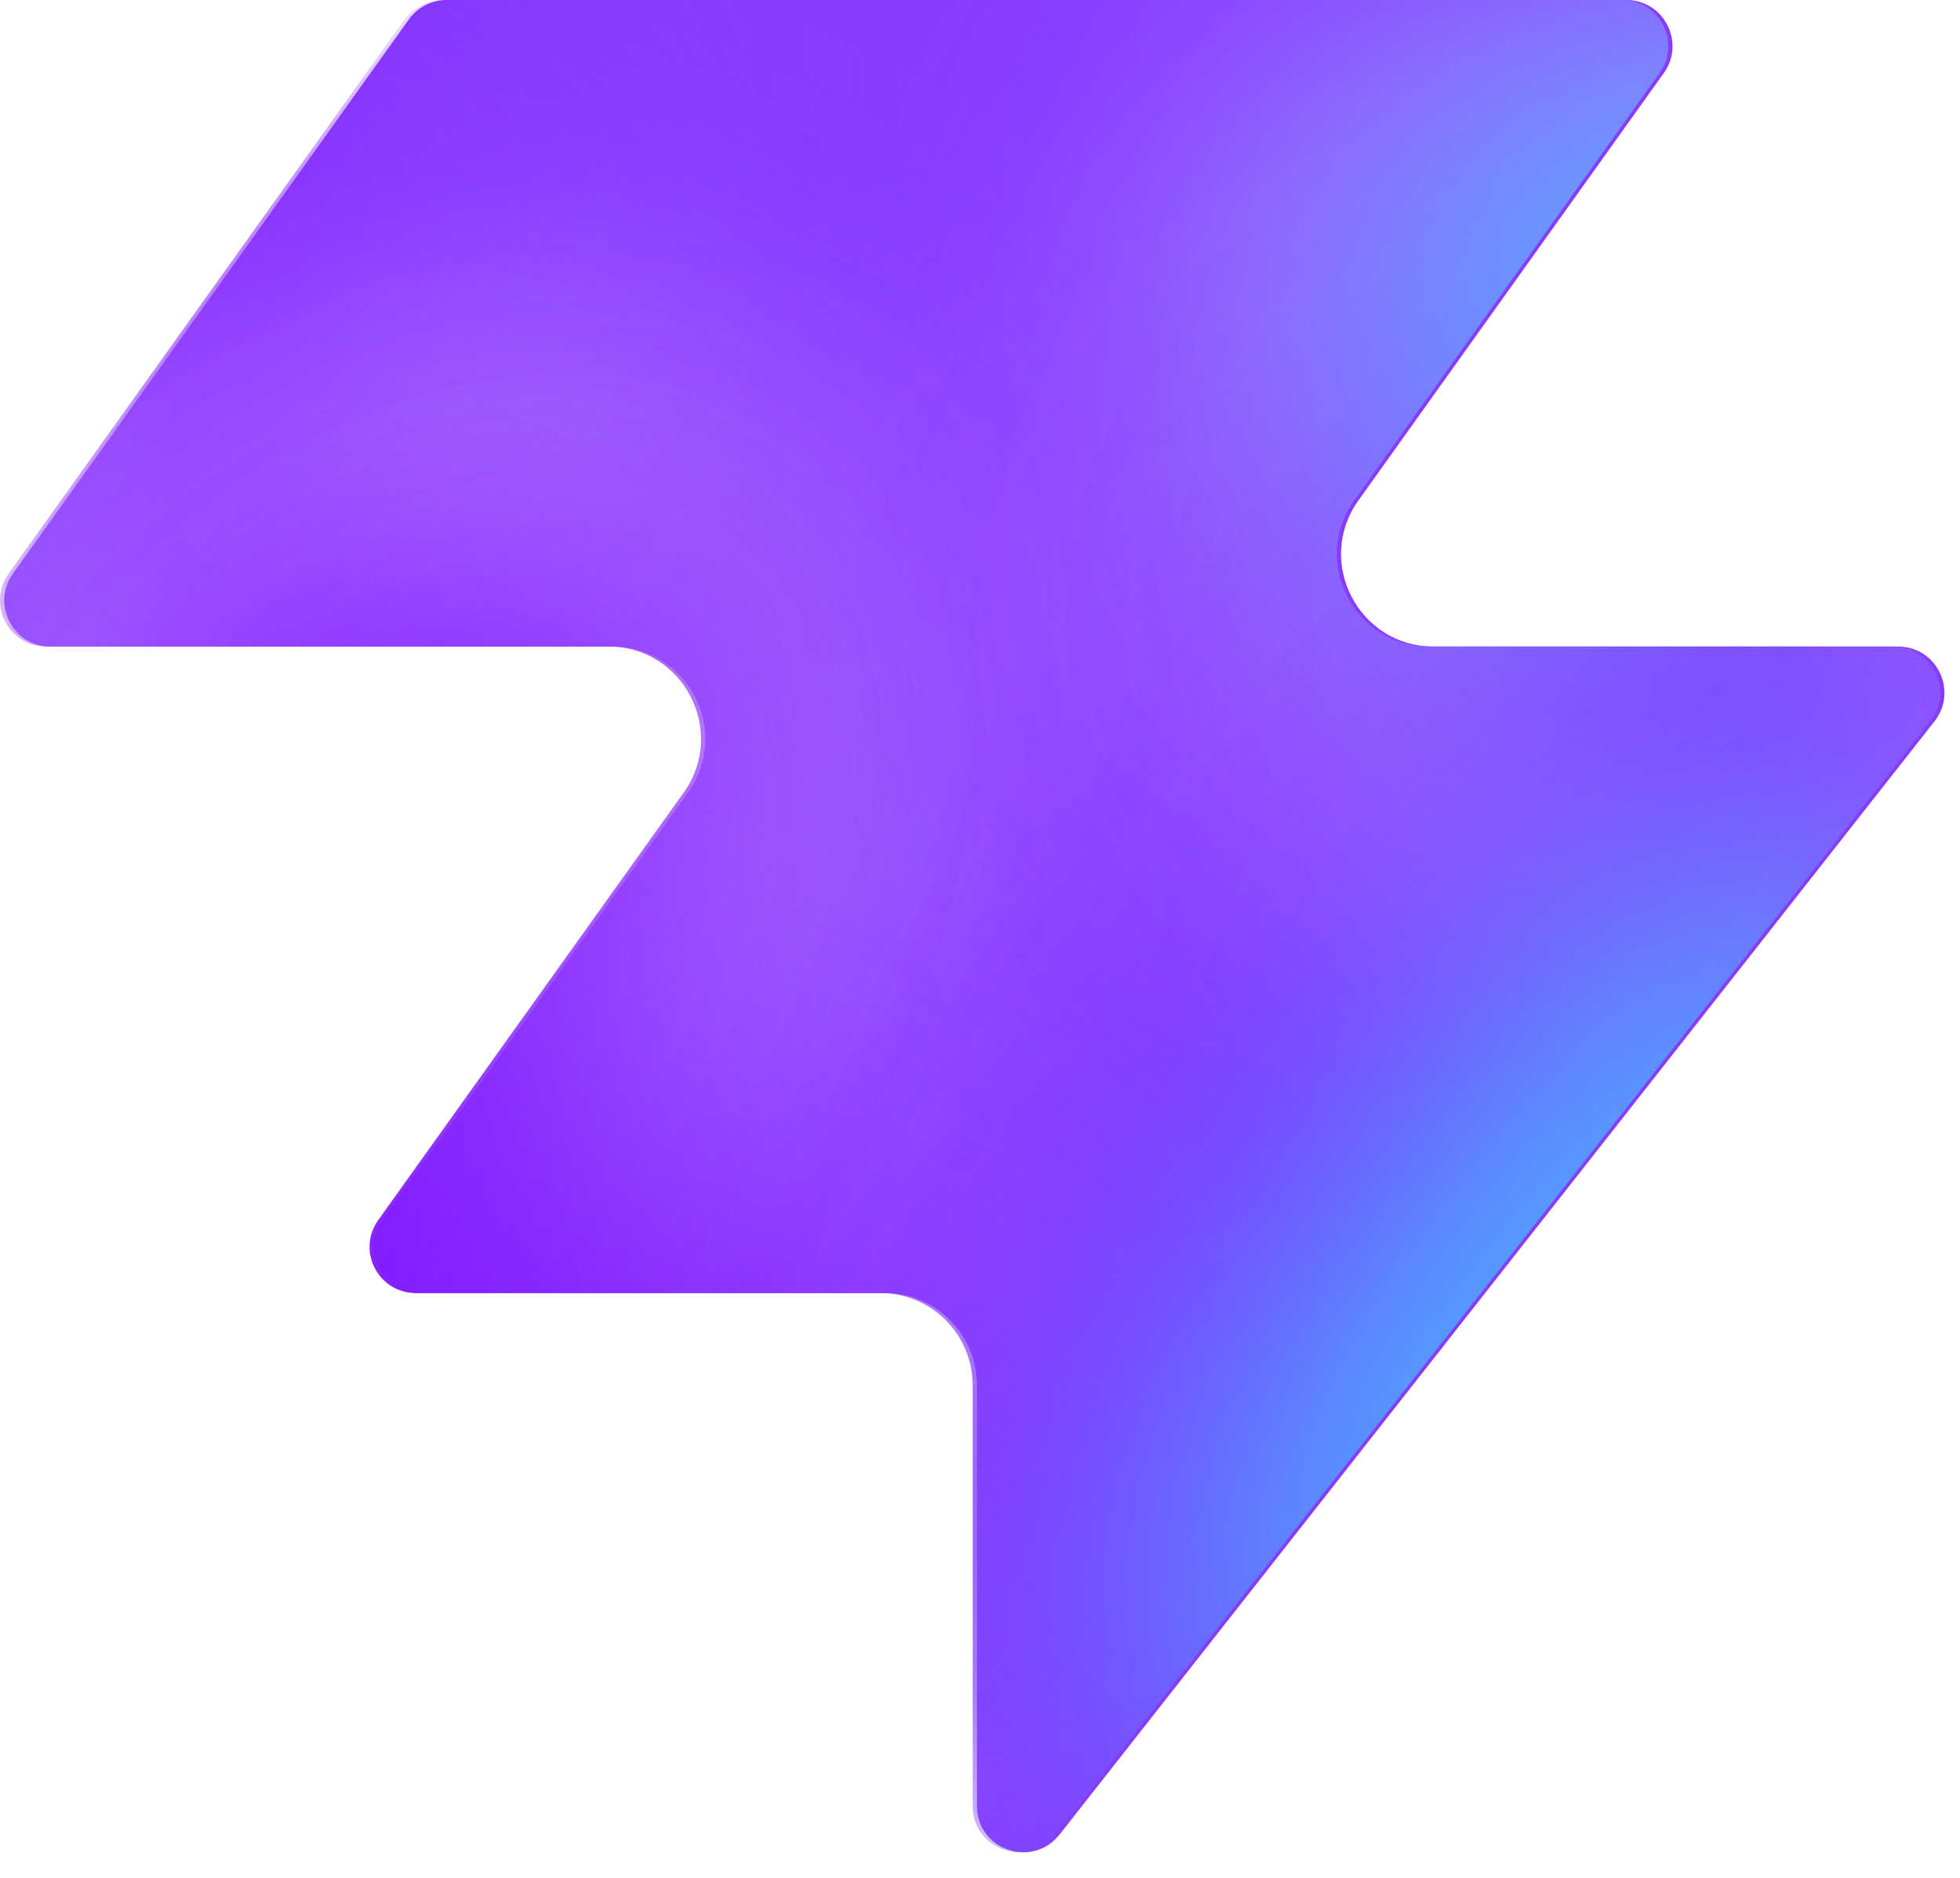
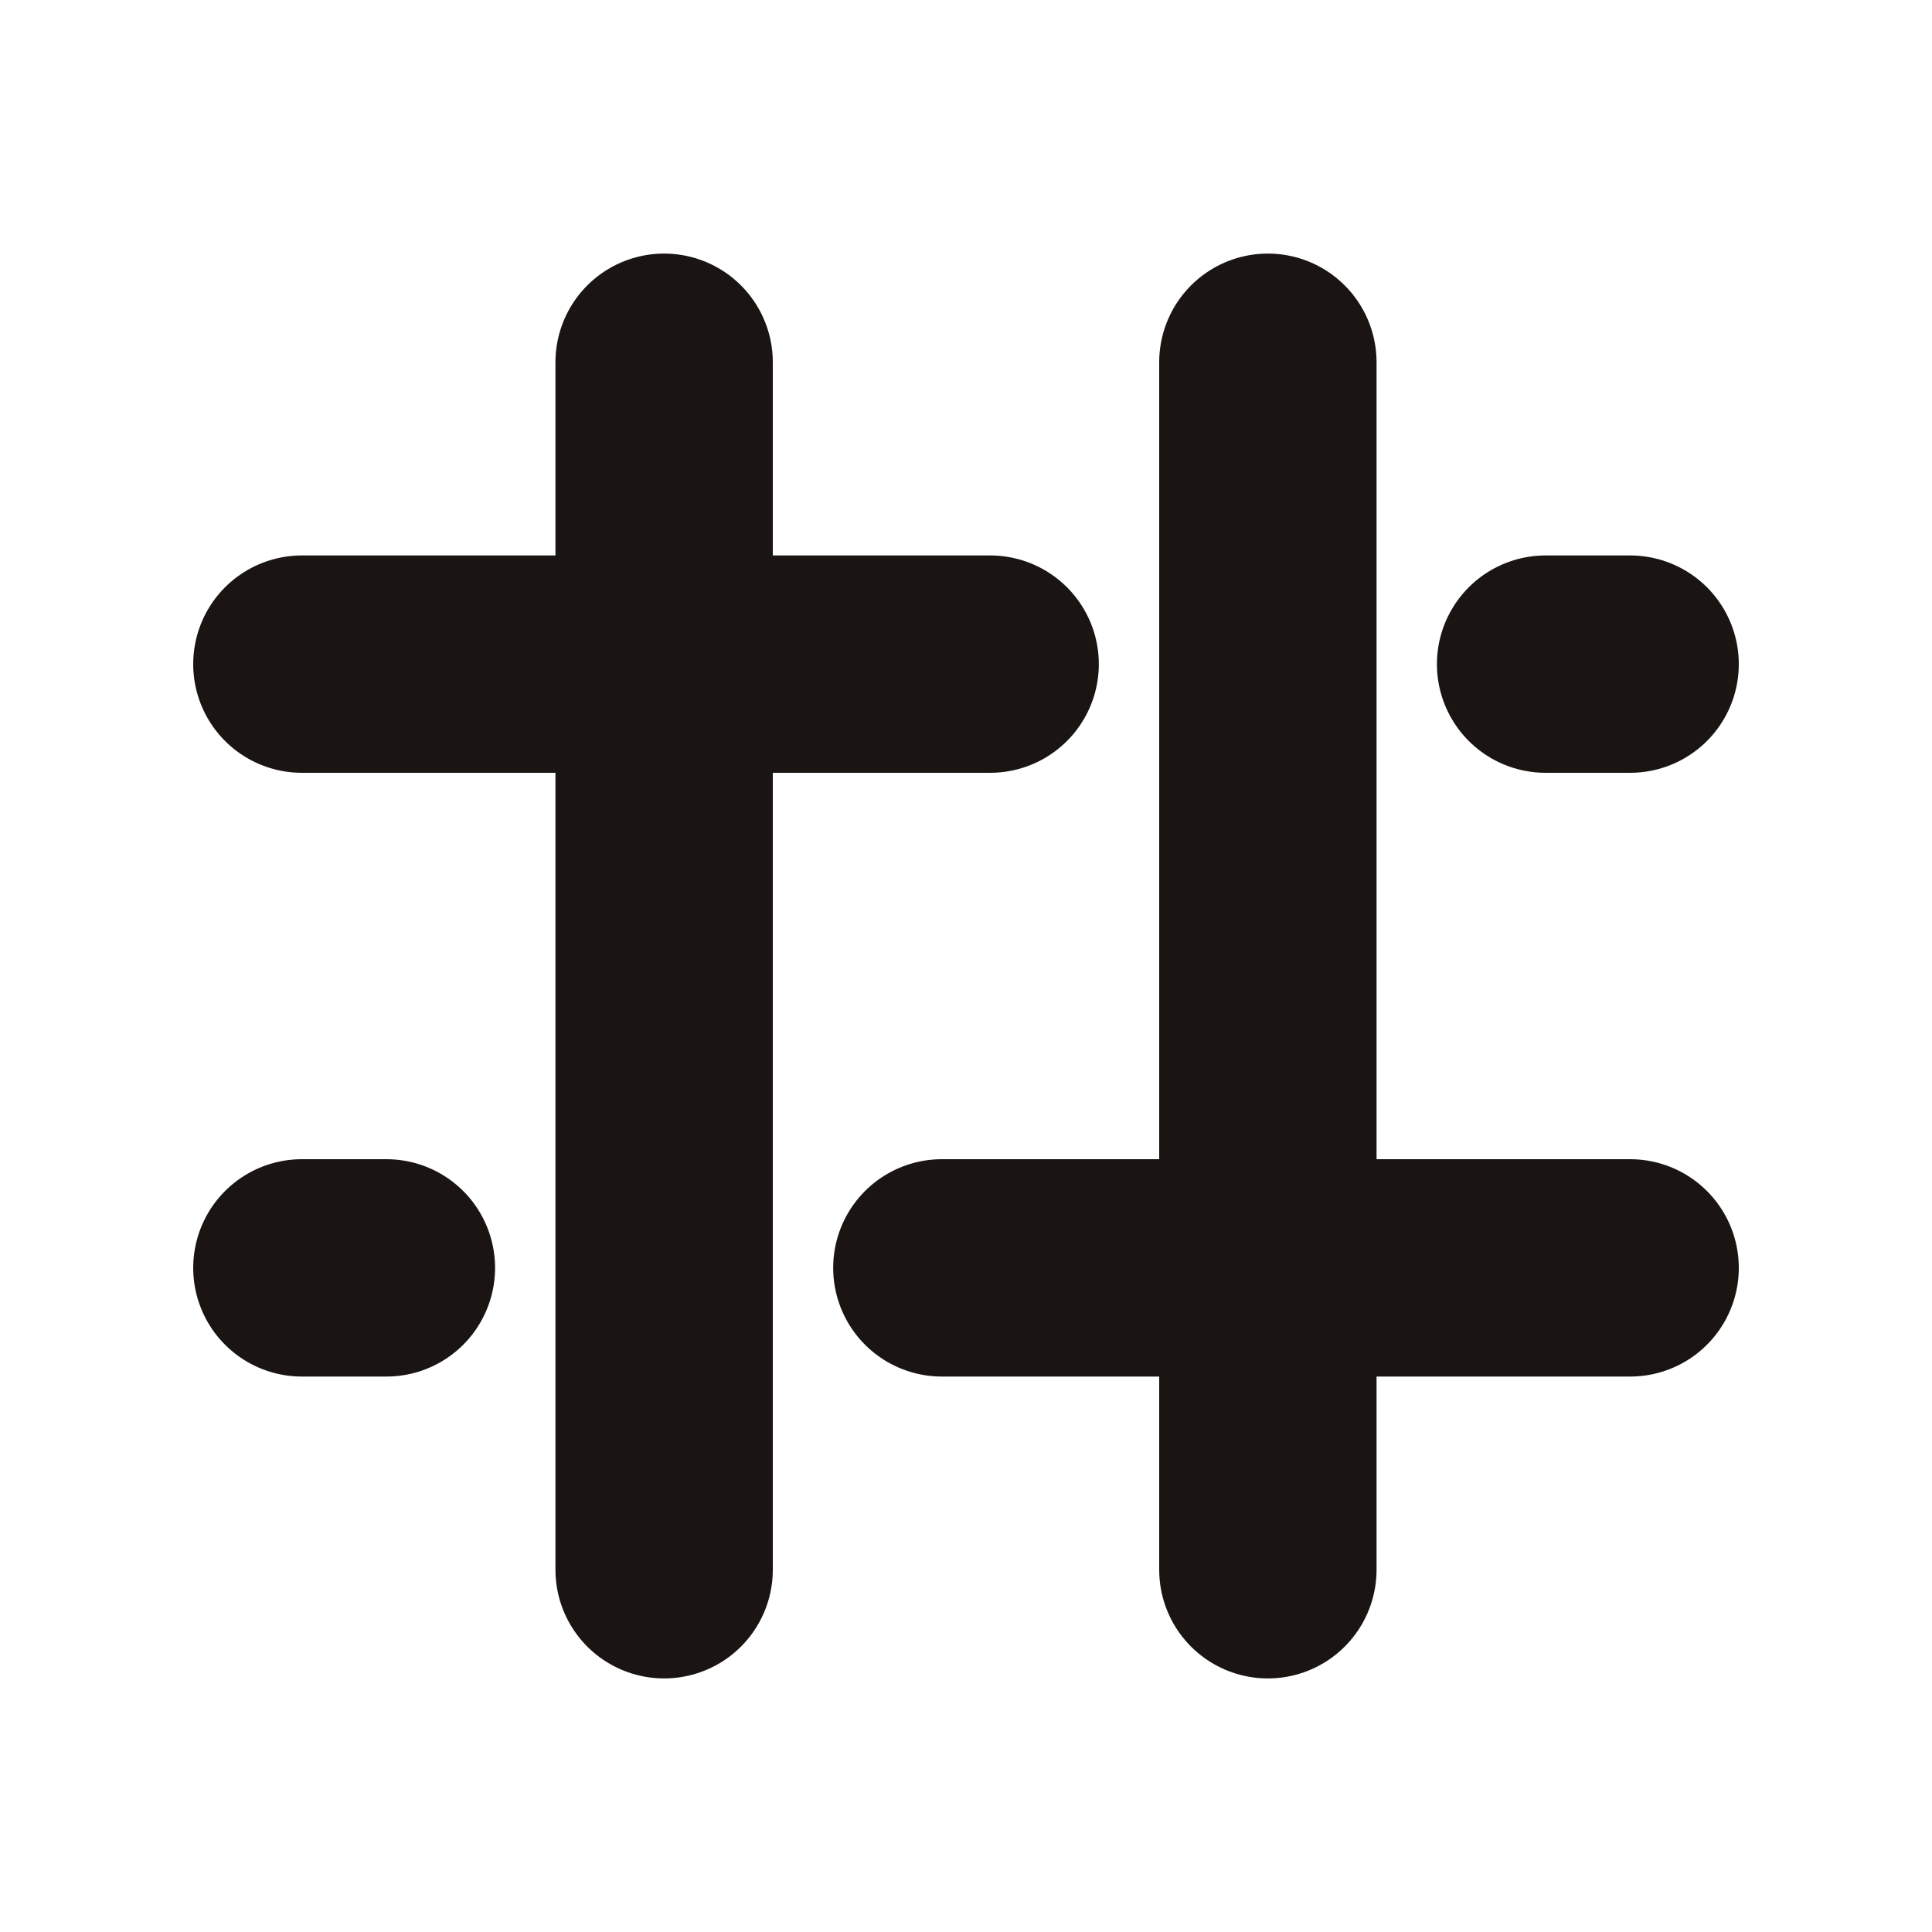
- <svg xmlns="http://www.w3.org/2000/svg" width="48" height="46" fill="none" viewBox="0 0 48 46">
-   <path fill="#863bff" d="M25.946 44.938c-.664.845-2.021.375-2.021-.698V33.937a2.26 2.26 0 0 0-2.262-2.262H10.287c-.92 0-1.456-1.04-.92-1.788l7.48-10.471c1.07-1.497 0-3.578-1.842-3.578H1.237c-.92 0-1.456-1.04-.92-1.788L10.013.474c.214-.297.556-.474.92-.474h28.894c.92 0 1.456 1.04.92 1.788l-7.48 10.471c-1.07 1.498 0 3.579 1.842 3.579h11.377c.943 0 1.473 1.088.89 1.83L25.947 44.94z" style="fill:#863bff;fill:color(display-p3 .525 .23 1);fill-opacity:1" />
-   <mask id="a" width="48" height="46" x="0" y="0" maskUnits="userSpaceOnUse" style="mask-type:alpha">
-     <path fill="#000" d="M25.842 44.938c-.664.844-2.021.375-2.021-.698V33.937a2.26 2.26 0 0 0-2.262-2.262H10.183c-.92 0-1.456-1.04-.92-1.788l7.48-10.471c1.07-1.498 0-3.579-1.842-3.579H1.133c-.92 0-1.456-1.04-.92-1.787L9.91.473c.214-.297.556-.474.92-.474h28.894c.92 0 1.456 1.04.92 1.788l-7.48 10.471c-1.07 1.498 0 3.578 1.842 3.578h11.377c.943 0 1.473 1.088.89 1.832L25.843 44.94z" style="fill:#000;fill-opacity:1" />
-   </mask>
-   <g mask="url(#a)">
-     <g filter="url(#b)">
-       <ellipse cx="5.508" cy="14.704" fill="#ede6ff" rx="5.508" ry="14.704" style="fill:#ede6ff;fill:color(display-p3 .927 .903 1);fill-opacity:1" transform="matrix(.00324 1 1 -.00324 -4.47 31.516)" />
-     </g>
-     <g filter="url(#c)">
-       <ellipse cx="10.399" cy="29.851" fill="#ede6ff" rx="10.399" ry="29.851" style="fill:#ede6ff;fill:color(display-p3 .927 .903 1);fill-opacity:1" transform="matrix(.00324 1 1 -.00324 -39.328 7.883)" />
-     </g>
-     <g filter="url(#d)">
-       <ellipse cx="5.508" cy="30.487" fill="#7e14ff" rx="5.508" ry="30.487" style="fill:#7e14ff;fill:color(display-p3 .492 .077 1);fill-opacity:1" transform="rotate(89.814 -25.913 -14.639)scale(1 -1)" />
-     </g>
-     <g filter="url(#e)">
-       <ellipse cx="5.508" cy="30.599" fill="#7e14ff" rx="5.508" ry="30.599" style="fill:#7e14ff;fill:color(display-p3 .492 .077 1);fill-opacity:1" transform="rotate(89.814 -32.644 -3.334)scale(1 -1)" />
-     </g>
-     <g filter="url(#f)">
-       <ellipse cx="5.508" cy="30.599" fill="#7e14ff" rx="5.508" ry="30.599" style="fill:#7e14ff;fill:color(display-p3 .492 .077 1);fill-opacity:1" transform="matrix(.00324 1 1 -.00324 -34.34 30.47)" />
-     </g>
-     <g filter="url(#g)">
-       <ellipse cx="14.072" cy="22.078" fill="#ede6ff" rx="14.072" ry="22.078" style="fill:#ede6ff;fill:color(display-p3 .927 .903 1);fill-opacity:1" transform="rotate(93.35 24.506 48.493)scale(-1 1)" />
-     </g>
-     <g filter="url(#h)">
-       <ellipse cx="3.47" cy="21.501" fill="#7e14ff" rx="3.47" ry="21.501" style="fill:#7e14ff;fill:color(display-p3 .492 .077 1);fill-opacity:1" transform="rotate(89.009 28.708 47.59)scale(-1 1)" />
-     </g>
-     <g filter="url(#i)">
-       <ellipse cx="3.47" cy="21.501" fill="#7e14ff" rx="3.47" ry="21.501" style="fill:#7e14ff;fill:color(display-p3 .492 .077 1);fill-opacity:1" transform="rotate(89.009 28.708 47.59)scale(-1 1)" />
-     </g>
-     <g filter="url(#j)">
-       <ellipse cx=".387" cy="8.972" fill="#7e14ff" rx="4.407" ry="29.108" style="fill:#7e14ff;fill:color(display-p3 .492 .077 1);fill-opacity:1" transform="rotate(39.51 .387 8.972)" />
-     </g>
-     <g filter="url(#k)">
-       <ellipse cx="47.523" cy="-6.092" fill="#7e14ff" rx="4.407" ry="29.108" style="fill:#7e14ff;fill:color(display-p3 .492 .077 1);fill-opacity:1" transform="rotate(37.892 47.523 -6.092)" />
-     </g>
-     <g filter="url(#l)">
-       <ellipse cx="41.412" cy="6.333" fill="#47bfff" rx="5.971" ry="9.665" style="fill:#47bfff;fill:color(display-p3 .28 .748 1);fill-opacity:1" transform="rotate(37.892 41.412 6.333)" />
-     </g>
-     <g filter="url(#m)">
-       <ellipse cx="-1.879" cy="38.332" fill="#7e14ff" rx="4.407" ry="29.108" style="fill:#7e14ff;fill:color(display-p3 .492 .077 1);fill-opacity:1" transform="rotate(37.892 -1.88 38.332)" />
-     </g>
-     <g filter="url(#n)">
-       <ellipse cx="-1.879" cy="38.332" fill="#7e14ff" rx="4.407" ry="29.108" style="fill:#7e14ff;fill:color(display-p3 .492 .077 1);fill-opacity:1" transform="rotate(37.892 -1.88 38.332)" />
-     </g>
-     <g filter="url(#o)">
-       <ellipse cx="35.651" cy="29.907" fill="#7e14ff" rx="4.407" ry="29.108" style="fill:#7e14ff;fill:color(display-p3 .492 .077 1);fill-opacity:1" transform="rotate(37.892 35.651 29.907)" />
-     </g>
-     <g filter="url(#p)">
-       <ellipse cx="38.418" cy="32.4" fill="#47bfff" rx="5.971" ry="15.297" style="fill:#47bfff;fill:color(display-p3 .28 .748 1);fill-opacity:1" transform="rotate(37.892 38.418 32.4)" />
-     </g>
+ <svg xmlns="http://www.w3.org/2000/svg" viewBox="0 0 32 32" width="32" height="32">
+   <g fill="none" stroke="#1A1512" stroke-width="3.6" stroke-linecap="round">
+     <path d="M11 6 L11 26" />
+     <path d="M21 6 L21 26" />
+     <path d="M5 11 L16.4 11" />
+     <path d="M25.6 11 L27 11" />
+     <path d="M5 21 L6.4 21" />
+     <path d="M15.6 21 L27 21" />
  </g>
-   <defs>
-     <filter id="b" width="60.045" height="41.654" x="-19.77" y="16.149" color-interpolation-filters="sRGB" filterUnits="userSpaceOnUse">
-       <feFlood flood-opacity="0" result="BackgroundImageFix" />
-       <feBlend in="SourceGraphic" in2="BackgroundImageFix" result="shape" />
-       <feGaussianBlur result="effect1_foregroundBlur_2002_17158" stdDeviation="7.659" />
-     </filter>
-     <filter id="c" width="90.34" height="51.437" x="-54.613" y="-7.533" color-interpolation-filters="sRGB" filterUnits="userSpaceOnUse">
-       <feFlood flood-opacity="0" result="BackgroundImageFix" />
-       <feBlend in="SourceGraphic" in2="BackgroundImageFix" result="shape" />
-       <feGaussianBlur result="effect1_foregroundBlur_2002_17158" stdDeviation="7.659" />
-     </filter>
-     <filter id="d" width="79.355" height="29.4" x="-49.64" y="2.03" color-interpolation-filters="sRGB" filterUnits="userSpaceOnUse">
-       <feFlood flood-opacity="0" result="BackgroundImageFix" />
-       <feBlend in="SourceGraphic" in2="BackgroundImageFix" result="shape" />
-       <feGaussianBlur result="effect1_foregroundBlur_2002_17158" stdDeviation="4.596" />
-     </filter>
-     <filter id="e" width="79.579" height="29.4" x="-45.045" y="20.029" color-interpolation-filters="sRGB" filterUnits="userSpaceOnUse">
-       <feFlood flood-opacity="0" result="BackgroundImageFix" />
-       <feBlend in="SourceGraphic" in2="BackgroundImageFix" result="shape" />
-       <feGaussianBlur result="effect1_foregroundBlur_2002_17158" stdDeviation="4.596" />
-     </filter>
-     <filter id="f" width="79.579" height="29.4" x="-43.513" y="21.178" color-interpolation-filters="sRGB" filterUnits="userSpaceOnUse">
-       <feFlood flood-opacity="0" result="BackgroundImageFix" />
-       <feBlend in="SourceGraphic" in2="BackgroundImageFix" result="shape" />
-       <feGaussianBlur result="effect1_foregroundBlur_2002_17158" stdDeviation="4.596" />
-     </filter>
-     <filter id="g" width="74.749" height="58.852" x="15.756" y="-17.901" color-interpolation-filters="sRGB" filterUnits="userSpaceOnUse">
-       <feFlood flood-opacity="0" result="BackgroundImageFix" />
-       <feBlend in="SourceGraphic" in2="BackgroundImageFix" result="shape" />
-       <feGaussianBlur result="effect1_foregroundBlur_2002_17158" stdDeviation="7.659" />
-     </filter>
-     <filter id="h" width="61.377" height="25.362" x="23.548" y="2.284" color-interpolation-filters="sRGB" filterUnits="userSpaceOnUse">
-       <feFlood flood-opacity="0" result="BackgroundImageFix" />
-       <feBlend in="SourceGraphic" in2="BackgroundImageFix" result="shape" />
-       <feGaussianBlur result="effect1_foregroundBlur_2002_17158" stdDeviation="4.596" />
-     </filter>
-     <filter id="i" width="61.377" height="25.362" x="23.548" y="2.284" color-interpolation-filters="sRGB" filterUnits="userSpaceOnUse">
-       <feFlood flood-opacity="0" result="BackgroundImageFix" />
-       <feBlend in="SourceGraphic" in2="BackgroundImageFix" result="shape" />
-       <feGaussianBlur result="effect1_foregroundBlur_2002_17158" stdDeviation="4.596" />
-     </filter>
-     <filter id="j" width="56.045" height="63.649" x="-27.636" y="-22.853" color-interpolation-filters="sRGB" filterUnits="userSpaceOnUse">
-       <feFlood flood-opacity="0" result="BackgroundImageFix" />
-       <feBlend in="SourceGraphic" in2="BackgroundImageFix" result="shape" />
-       <feGaussianBlur result="effect1_foregroundBlur_2002_17158" stdDeviation="4.596" />
-     </filter>
-     <filter id="k" width="54.814" height="64.646" x="20.116" y="-38.415" color-interpolation-filters="sRGB" filterUnits="userSpaceOnUse">
-       <feFlood flood-opacity="0" result="BackgroundImageFix" />
-       <feBlend in="SourceGraphic" in2="BackgroundImageFix" result="shape" />
-       <feGaussianBlur result="effect1_foregroundBlur_2002_17158" stdDeviation="4.596" />
-     </filter>
-     <filter id="l" width="33.541" height="35.313" x="24.641" y="-11.323" color-interpolation-filters="sRGB" filterUnits="userSpaceOnUse">
-       <feFlood flood-opacity="0" result="BackgroundImageFix" />
-       <feBlend in="SourceGraphic" in2="BackgroundImageFix" result="shape" />
-       <feGaussianBlur result="effect1_foregroundBlur_2002_17158" stdDeviation="4.596" />
-     </filter>
-     <filter id="m" width="54.814" height="64.646" x="-29.286" y="6.009" color-interpolation-filters="sRGB" filterUnits="userSpaceOnUse">
-       <feFlood flood-opacity="0" result="BackgroundImageFix" />
-       <feBlend in="SourceGraphic" in2="BackgroundImageFix" result="shape" />
-       <feGaussianBlur result="effect1_foregroundBlur_2002_17158" stdDeviation="4.596" />
-     </filter>
-     <filter id="n" width="54.814" height="64.646" x="-29.286" y="6.009" color-interpolation-filters="sRGB" filterUnits="userSpaceOnUse">
-       <feFlood flood-opacity="0" result="BackgroundImageFix" />
-       <feBlend in="SourceGraphic" in2="BackgroundImageFix" result="shape" />
-       <feGaussianBlur result="effect1_foregroundBlur_2002_17158" stdDeviation="4.596" />
-     </filter>
-     <filter id="o" width="54.814" height="64.646" x="8.244" y="-2.416" color-interpolation-filters="sRGB" filterUnits="userSpaceOnUse">
-       <feFlood flood-opacity="0" result="BackgroundImageFix" />
-       <feBlend in="SourceGraphic" in2="BackgroundImageFix" result="shape" />
-       <feGaussianBlur result="effect1_foregroundBlur_2002_17158" stdDeviation="4.596" />
-     </filter>
-     <filter id="p" width="39.409" height="43.623" x="18.713" y="10.588" color-interpolation-filters="sRGB" filterUnits="userSpaceOnUse">
-       <feFlood flood-opacity="0" result="BackgroundImageFix" />
-       <feBlend in="SourceGraphic" in2="BackgroundImageFix" result="shape" />
-       <feGaussianBlur result="effect1_foregroundBlur_2002_17158" stdDeviation="4.596" />
-     </filter>
-   </defs>
</svg>
